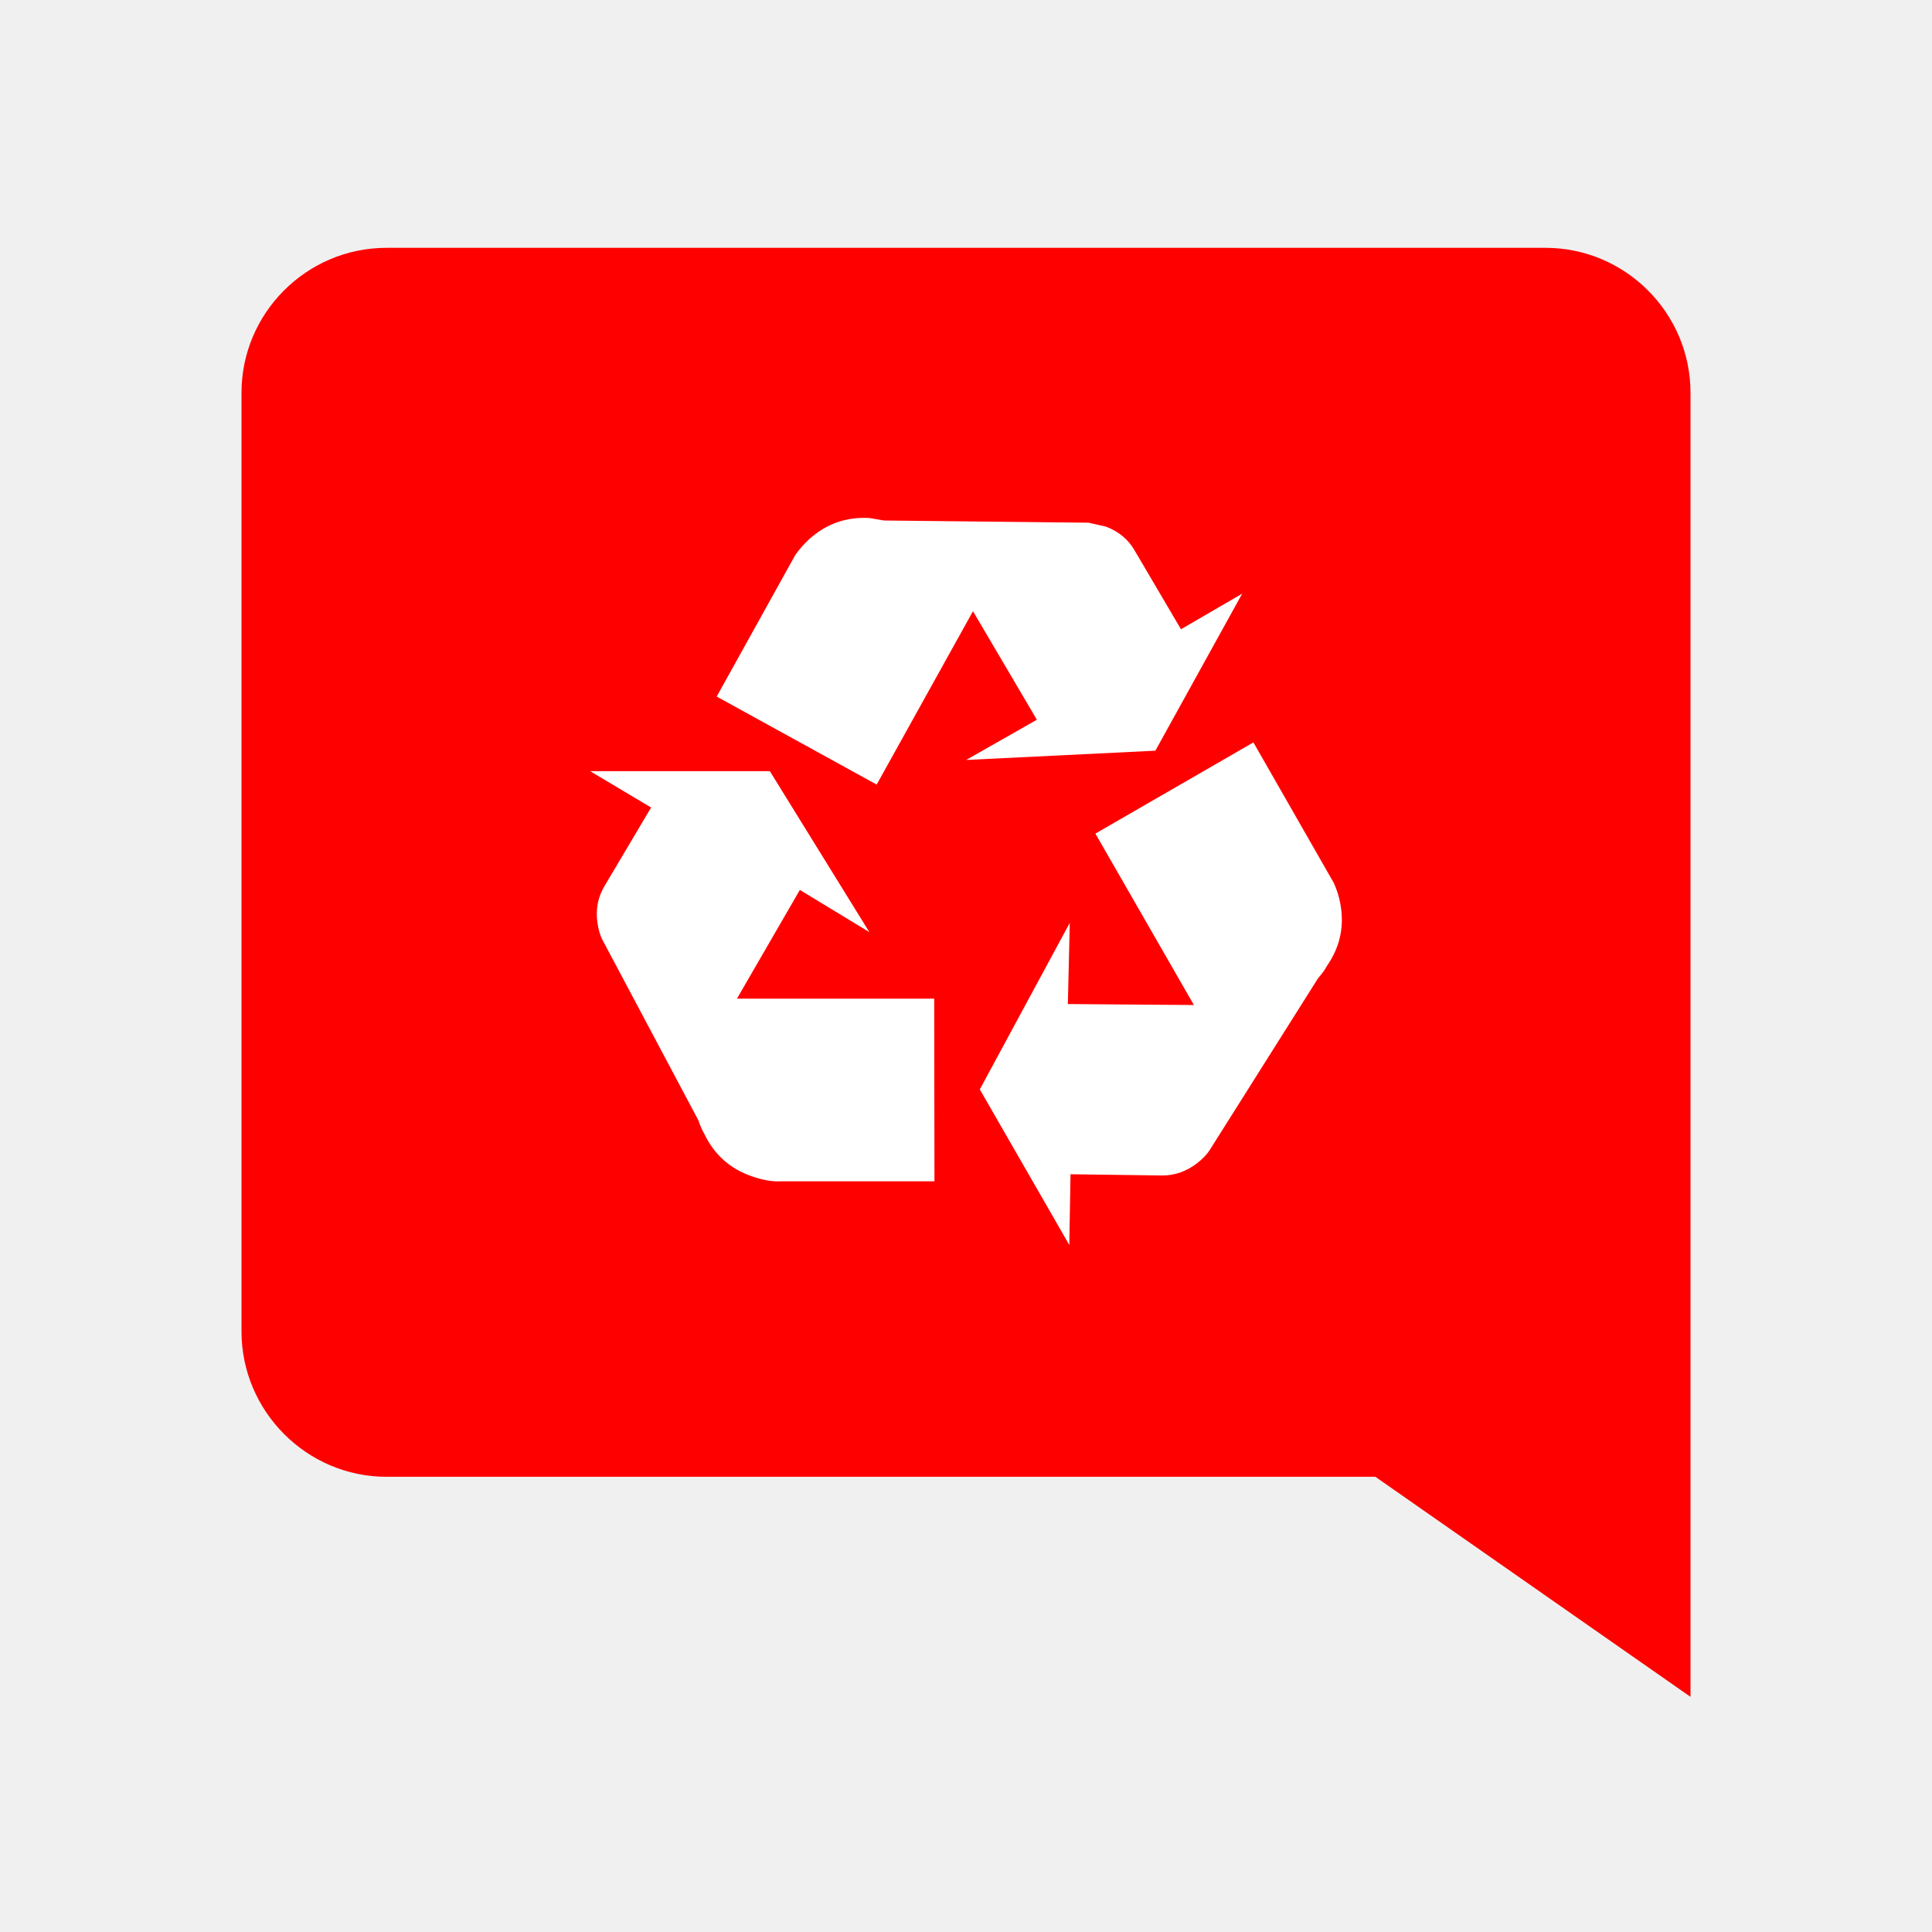
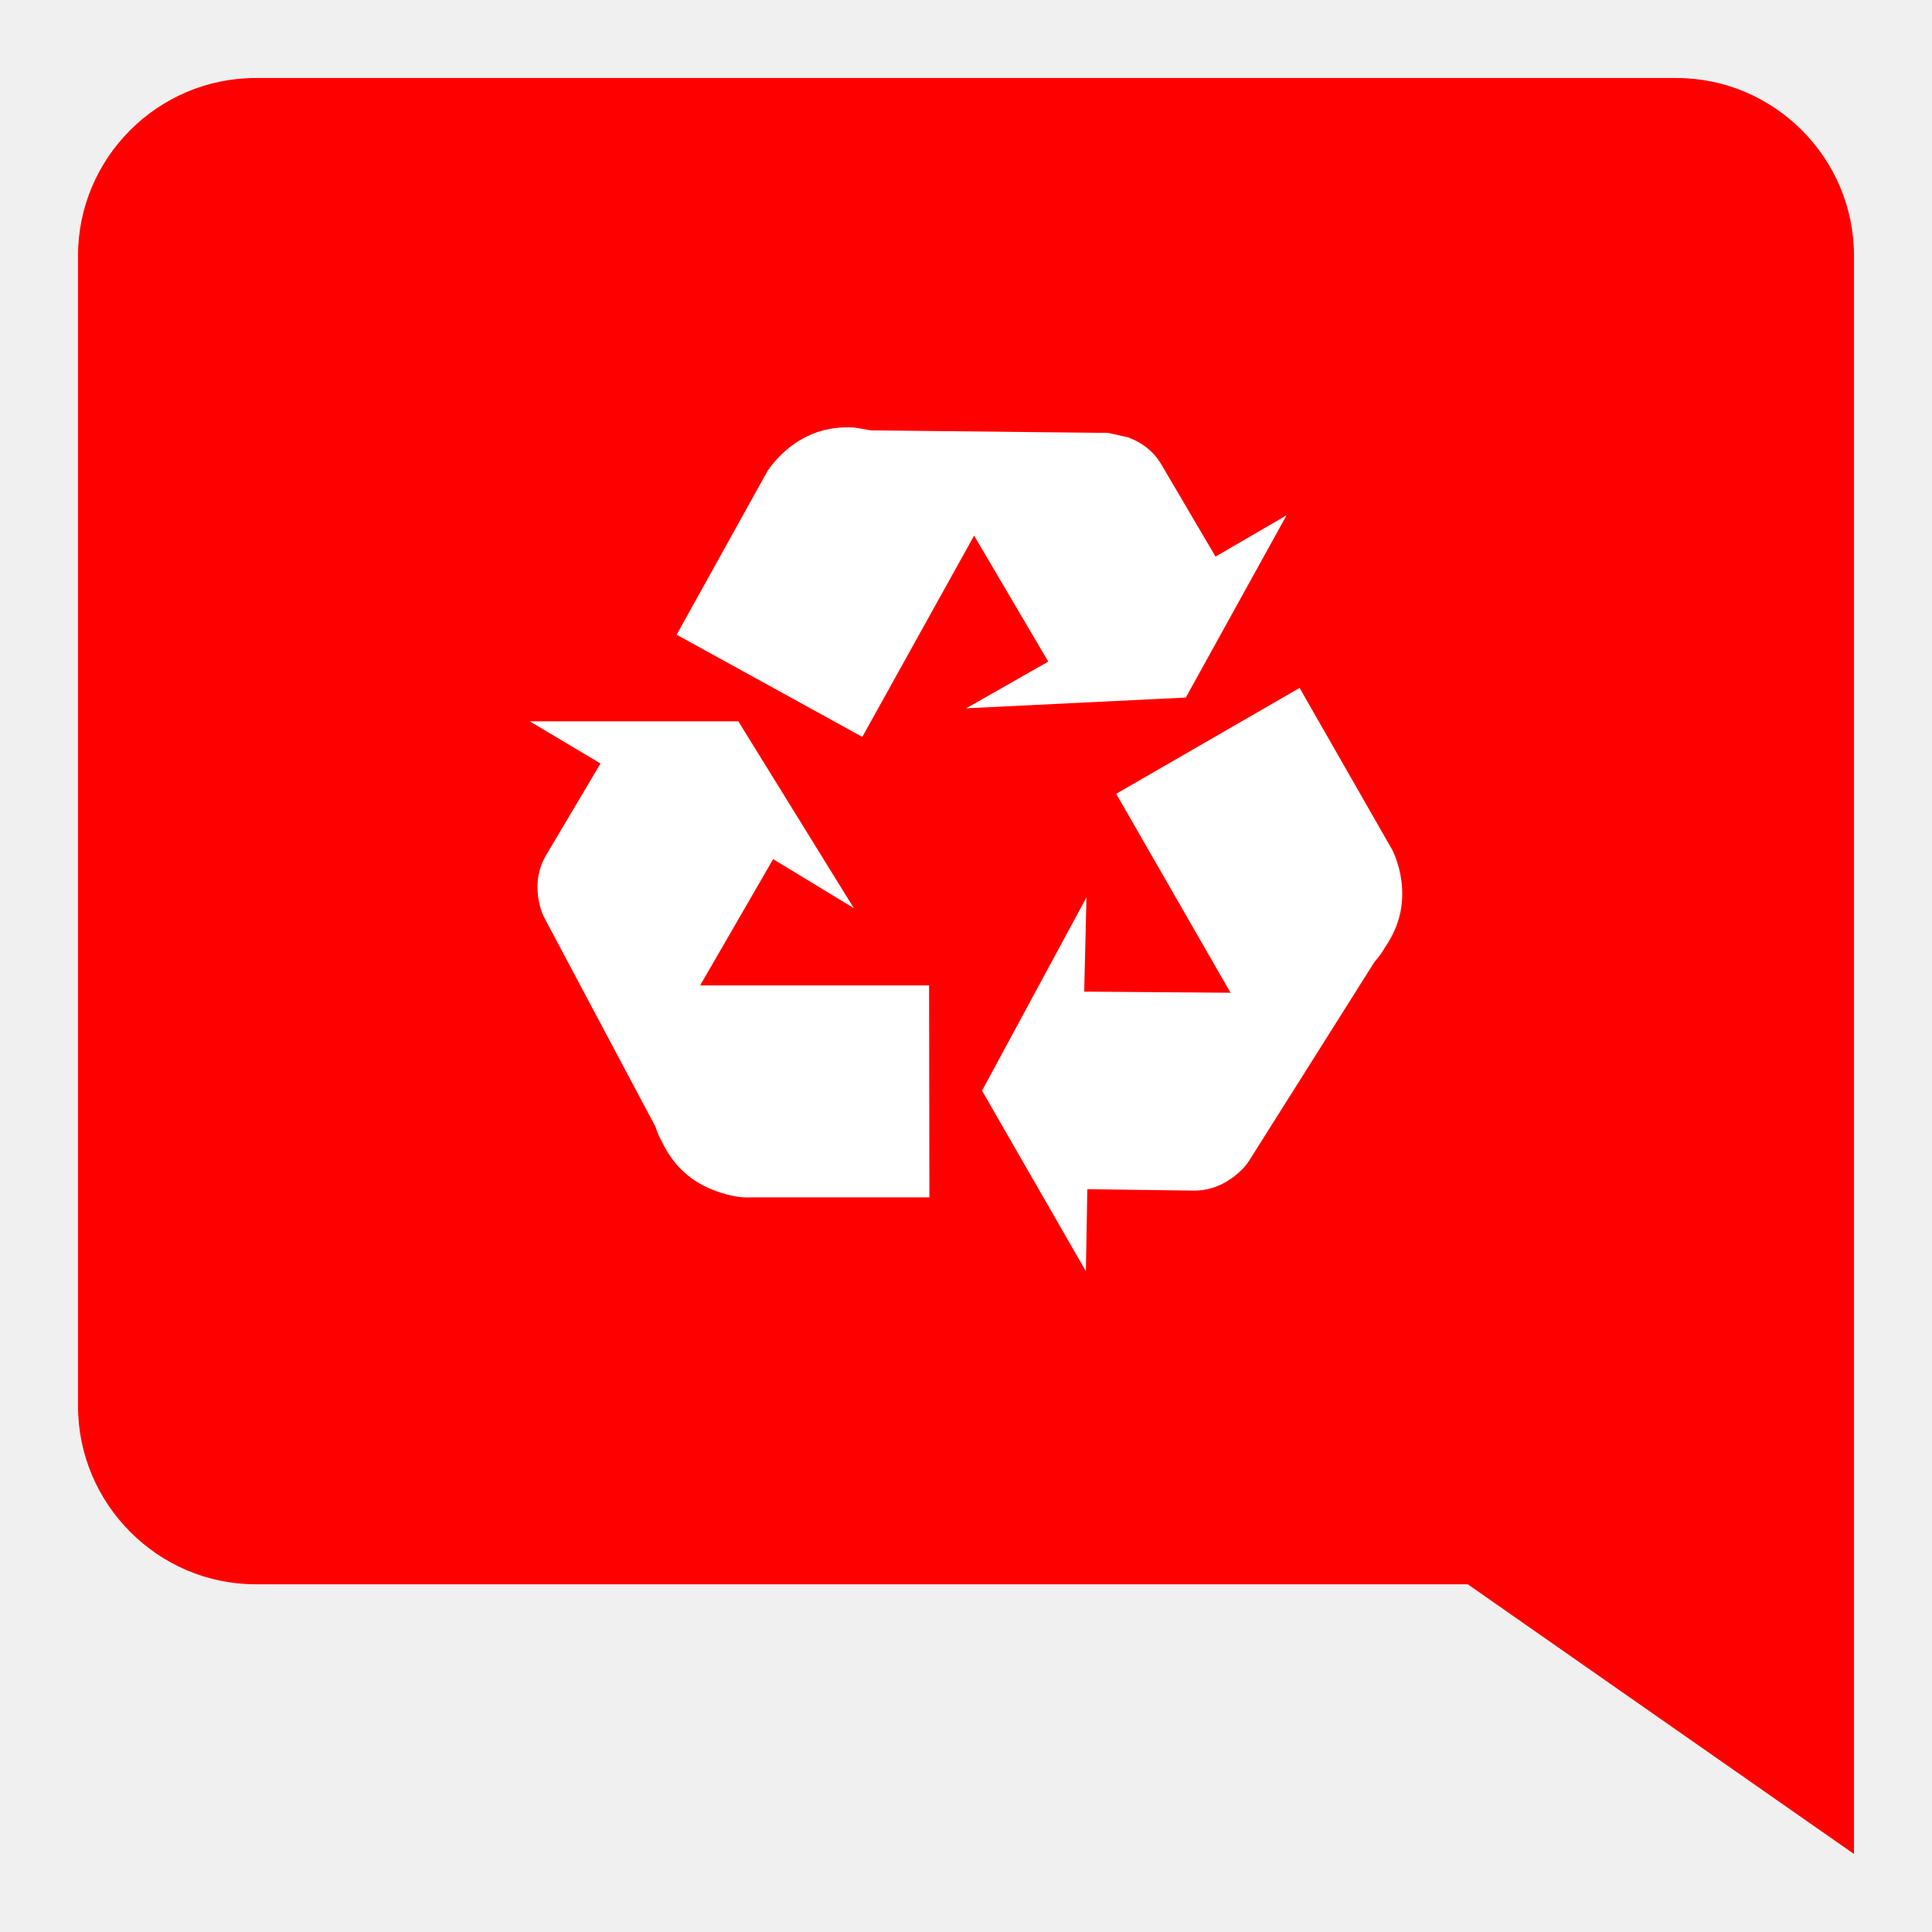
<svg xmlns="http://www.w3.org/2000/svg" xmlns:xlink="http://www.w3.org/1999/xlink" version="1.1" id="Laag_1" x="0px" y="0px" width="128" height="128" viewBox="0 0 128 128" enable-background="new 0 0 550 400" xml:space="preserve">
  <defs id="defs9">
    <linearGradient id="linearGradient6971">
      <stop style="stop-color:#84e400;stop-opacity:1;" offset="0" id="stop6969" />
    </linearGradient>
    <linearGradient id="linearGradient6905">
      <stop style="stop-color:#84e400;stop-opacity:1;" offset="0" id="stop6901" />
      <stop style="stop-color:#ffffff;stop-opacity:0;" offset="1" id="stop6903" />
    </linearGradient>
    <linearGradient xlink:href="#linearGradient6971" id="linearGradient6973" x1="183.379" y1="440.994" x2="337.516" y2="440.994" gradientUnits="userSpaceOnUse" />
  </defs>
-   <g style="overflow:hidden;opacity:1;fill:#ff0000;fill-opacity:1;stroke:none;stroke-width:22.089;stroke-miterlimit:4;stroke-dasharray:none;stroke-opacity:1" id="g838" transform="matrix(0.1375358,0,0,0.1375358,-15.63324,3.216442)">
+   <g style="overflow:hidden;opacity:1;fill:#ff0000;fill-opacity:1;stroke:none;stroke-width:22.089;stroke-miterlimit:4;stroke-dasharray:none;stroke-opacity:1" id="g838" transform="matrix(0.1685699,0,0,0.1685699,-33.60197,-11.0136)">
    <path d="M 858.2,96 H 299.8 C 261.4,96 230,127.4 230,165.8 V 618 c 0,38.4 31.4,70 69.8,70 H 776.2 L 928,794 V 165.8 C 928,127.4 896.6,96 858.2,96 Z" id="path828" style="fill:#ff0000;fill-opacity:1;stroke:none;stroke-width:22.089;stroke-miterlimit:4;stroke-dasharray:none;stroke-opacity:1" />
  </g>
-   <g id="g4" transform="matrix(0.3231046,0,0,0.3231046,-20.15178,-84.09095)" style="fill:#ffffff;fill-opacity:1">
-     <path fill-rule="evenodd" clip-rule="evenodd" d="m 337.179,445.439 c 0.899,4.666 0,8.949 -2.7,12.85 -0.434,0.8 -1.017,1.616 -1.75,2.45 -0.066,0.066 -0.116,0.133 -0.15,0.2 l -22.2,35.2 c -0.567,0.867 -1.4,1.733 -2.5,2.601 -2.233,1.733 -4.667,2.583 -7.301,2.55 l -18.699,-0.251 -0.25,14.5 -18.35,-31.9 18.45,-34.149 -0.4,16.649 25.851,0.2 -20.201,-35.15 32.4,-18.7 16.449,28.75 c 0.634,1.366 1.085,2.767 1.351,4.2 z m -127.85,-42.35 16.1,-29 c 0.833,-1.2 1.8,-2.3 2.9,-3.3 3.533,-3.167 7.667,-4.6 12.4,-4.3 l 2.9,0.5 41.95,0.45 3.551,0.8 c 2.633,1 4.6,2.633 5.899,4.9 l 9.5,16.15 12.55,-7.3 -17.8,32.2 -38.8,1.9 14.5,-8.25 -13.1,-22.25 -19.75,35.55 z m -25.95,15.3 h 36.85 l 20.4,33 -14.25,-8.65 -12.9,22.3 h 40.45 l 0.05,37.45 h -31.4 c -1.833,0.1 -3.867,-0.25 -6.1,-1.05 -4.433,-1.534 -7.667,-4.434 -9.7,-8.7 -0.466,-0.8 -0.867,-1.717 -1.2,-2.75 l -19.7,-37.05 c -0.467,-0.934 -0.8,-2.084 -1,-3.45 -0.4,-2.767 0.083,-5.283 1.45,-7.55 l 9.55,-16.101 z" id="path2" style="fill:#ffffff;fill-opacity:1" />
+   <g id="g4" transform="matrix(0.3750391,0,0,0.3750391,-33.678,-113.7653)" style="fill:#ffffff;fill-opacity:1">
+     <path fill-rule="evenodd" clip-rule="evenodd" d="m 337.179,457.818 c 0.899,4.666 0,8.949 -2.7,12.85 -0.434,0.8 -1.017,1.616 -1.75,2.45 -0.066,0.066 -0.116,0.133 -0.15,0.2 l -22.2,35.2 c -0.567,0.867 -1.4,1.733 -2.5,2.601 -2.233,1.733 -4.667,2.583 -7.301,2.55 l -18.699,-0.251 -0.25,14.5 -18.35,-31.9 18.45,-34.149 -0.4,16.649 25.851,0.2 -20.201,-35.15 32.4,-18.7 16.449,28.75 c 0.634,1.366 1.085,2.767 1.351,4.2 z m -127.85,-42.35 16.1,-29 c 0.833,-1.2 1.8,-2.3 2.9,-3.3 3.533,-3.167 7.667,-4.6 12.4,-4.3 l 2.9,0.5 41.95,0.45 3.551,0.8 c 2.633,1 4.6,2.633 5.899,4.9 l 9.5,16.15 12.55,-7.3 -17.8,32.2 -38.8,1.9 14.5,-8.25 -13.1,-22.25 -19.75,35.55 z m -25.95,15.3 h 36.85 l 20.4,33 -14.25,-8.65 -12.9,22.3 h 40.45 l 0.05,37.45 h -31.4 c -1.833,0.1 -3.867,-0.25 -6.1,-1.05 -4.433,-1.534 -7.667,-4.434 -9.7,-8.7 -0.466,-0.8 -0.867,-1.717 -1.2,-2.75 l -19.7,-37.05 c -0.467,-0.934 -0.8,-2.084 -1,-3.45 -0.4,-2.767 0.083,-5.283 1.45,-7.55 l 9.55,-16.101 z" id="path2" style="fill:#ffffff;fill-opacity:1" />
  </g>
</svg>
